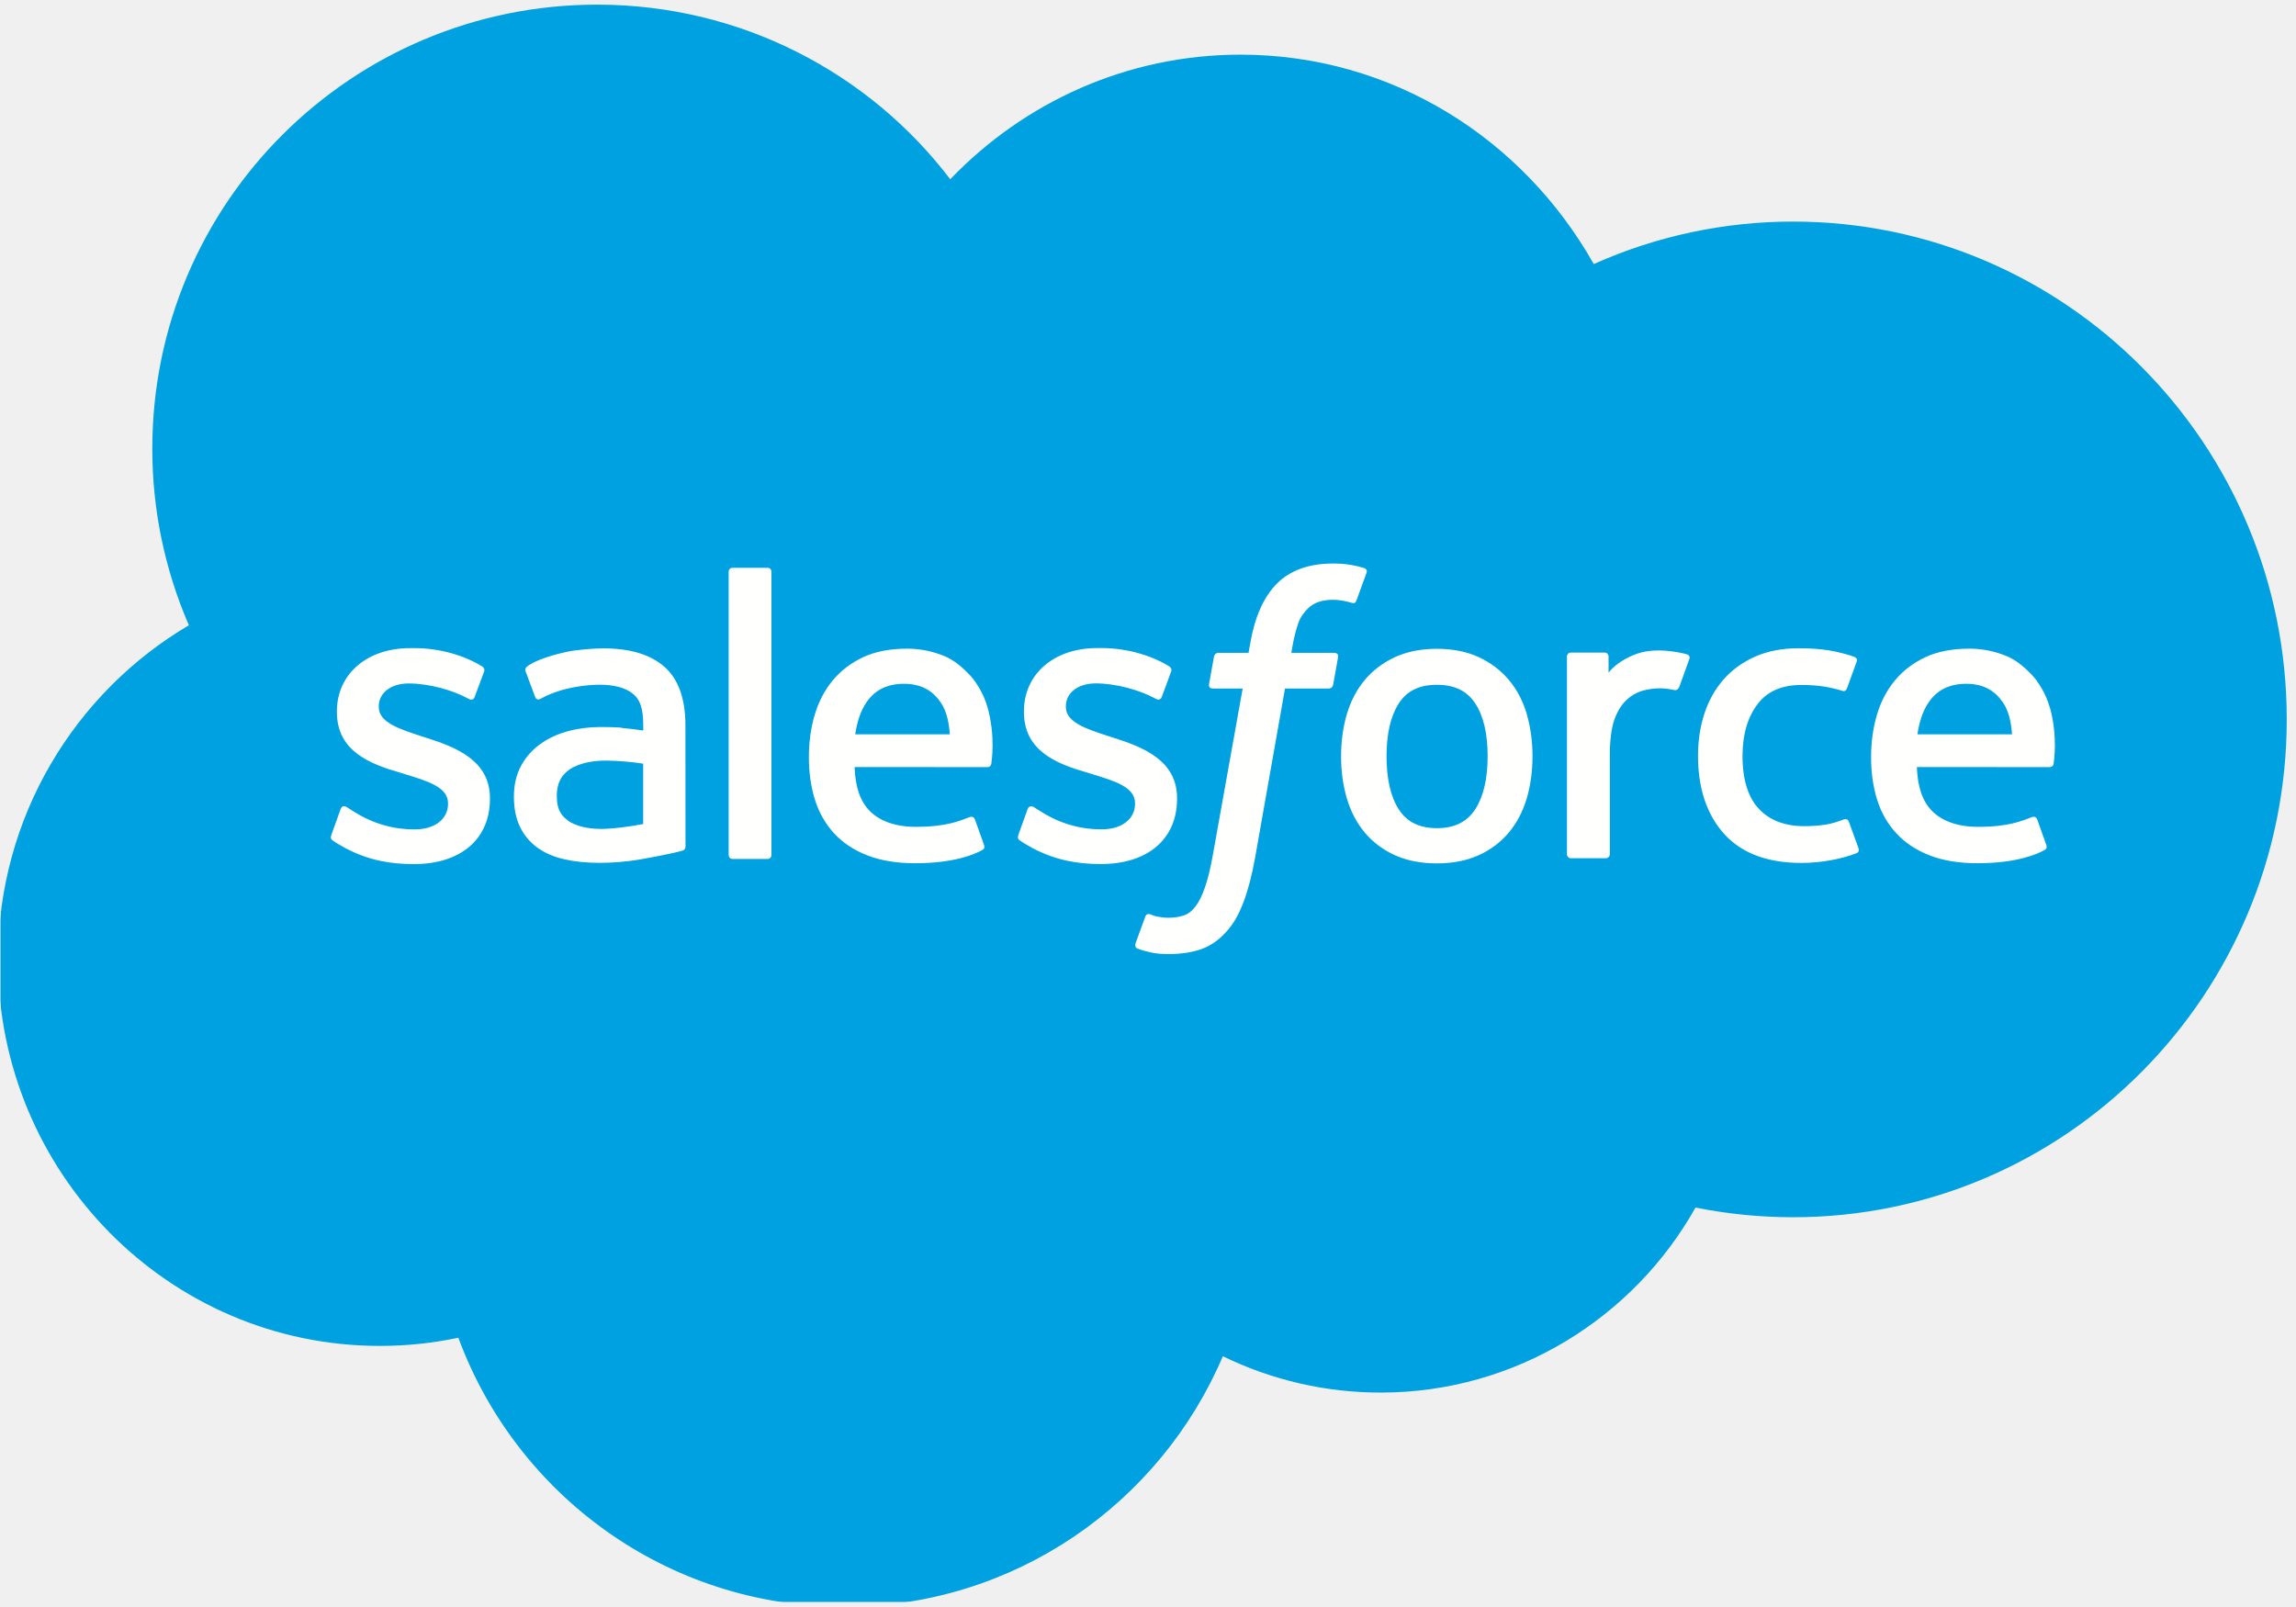
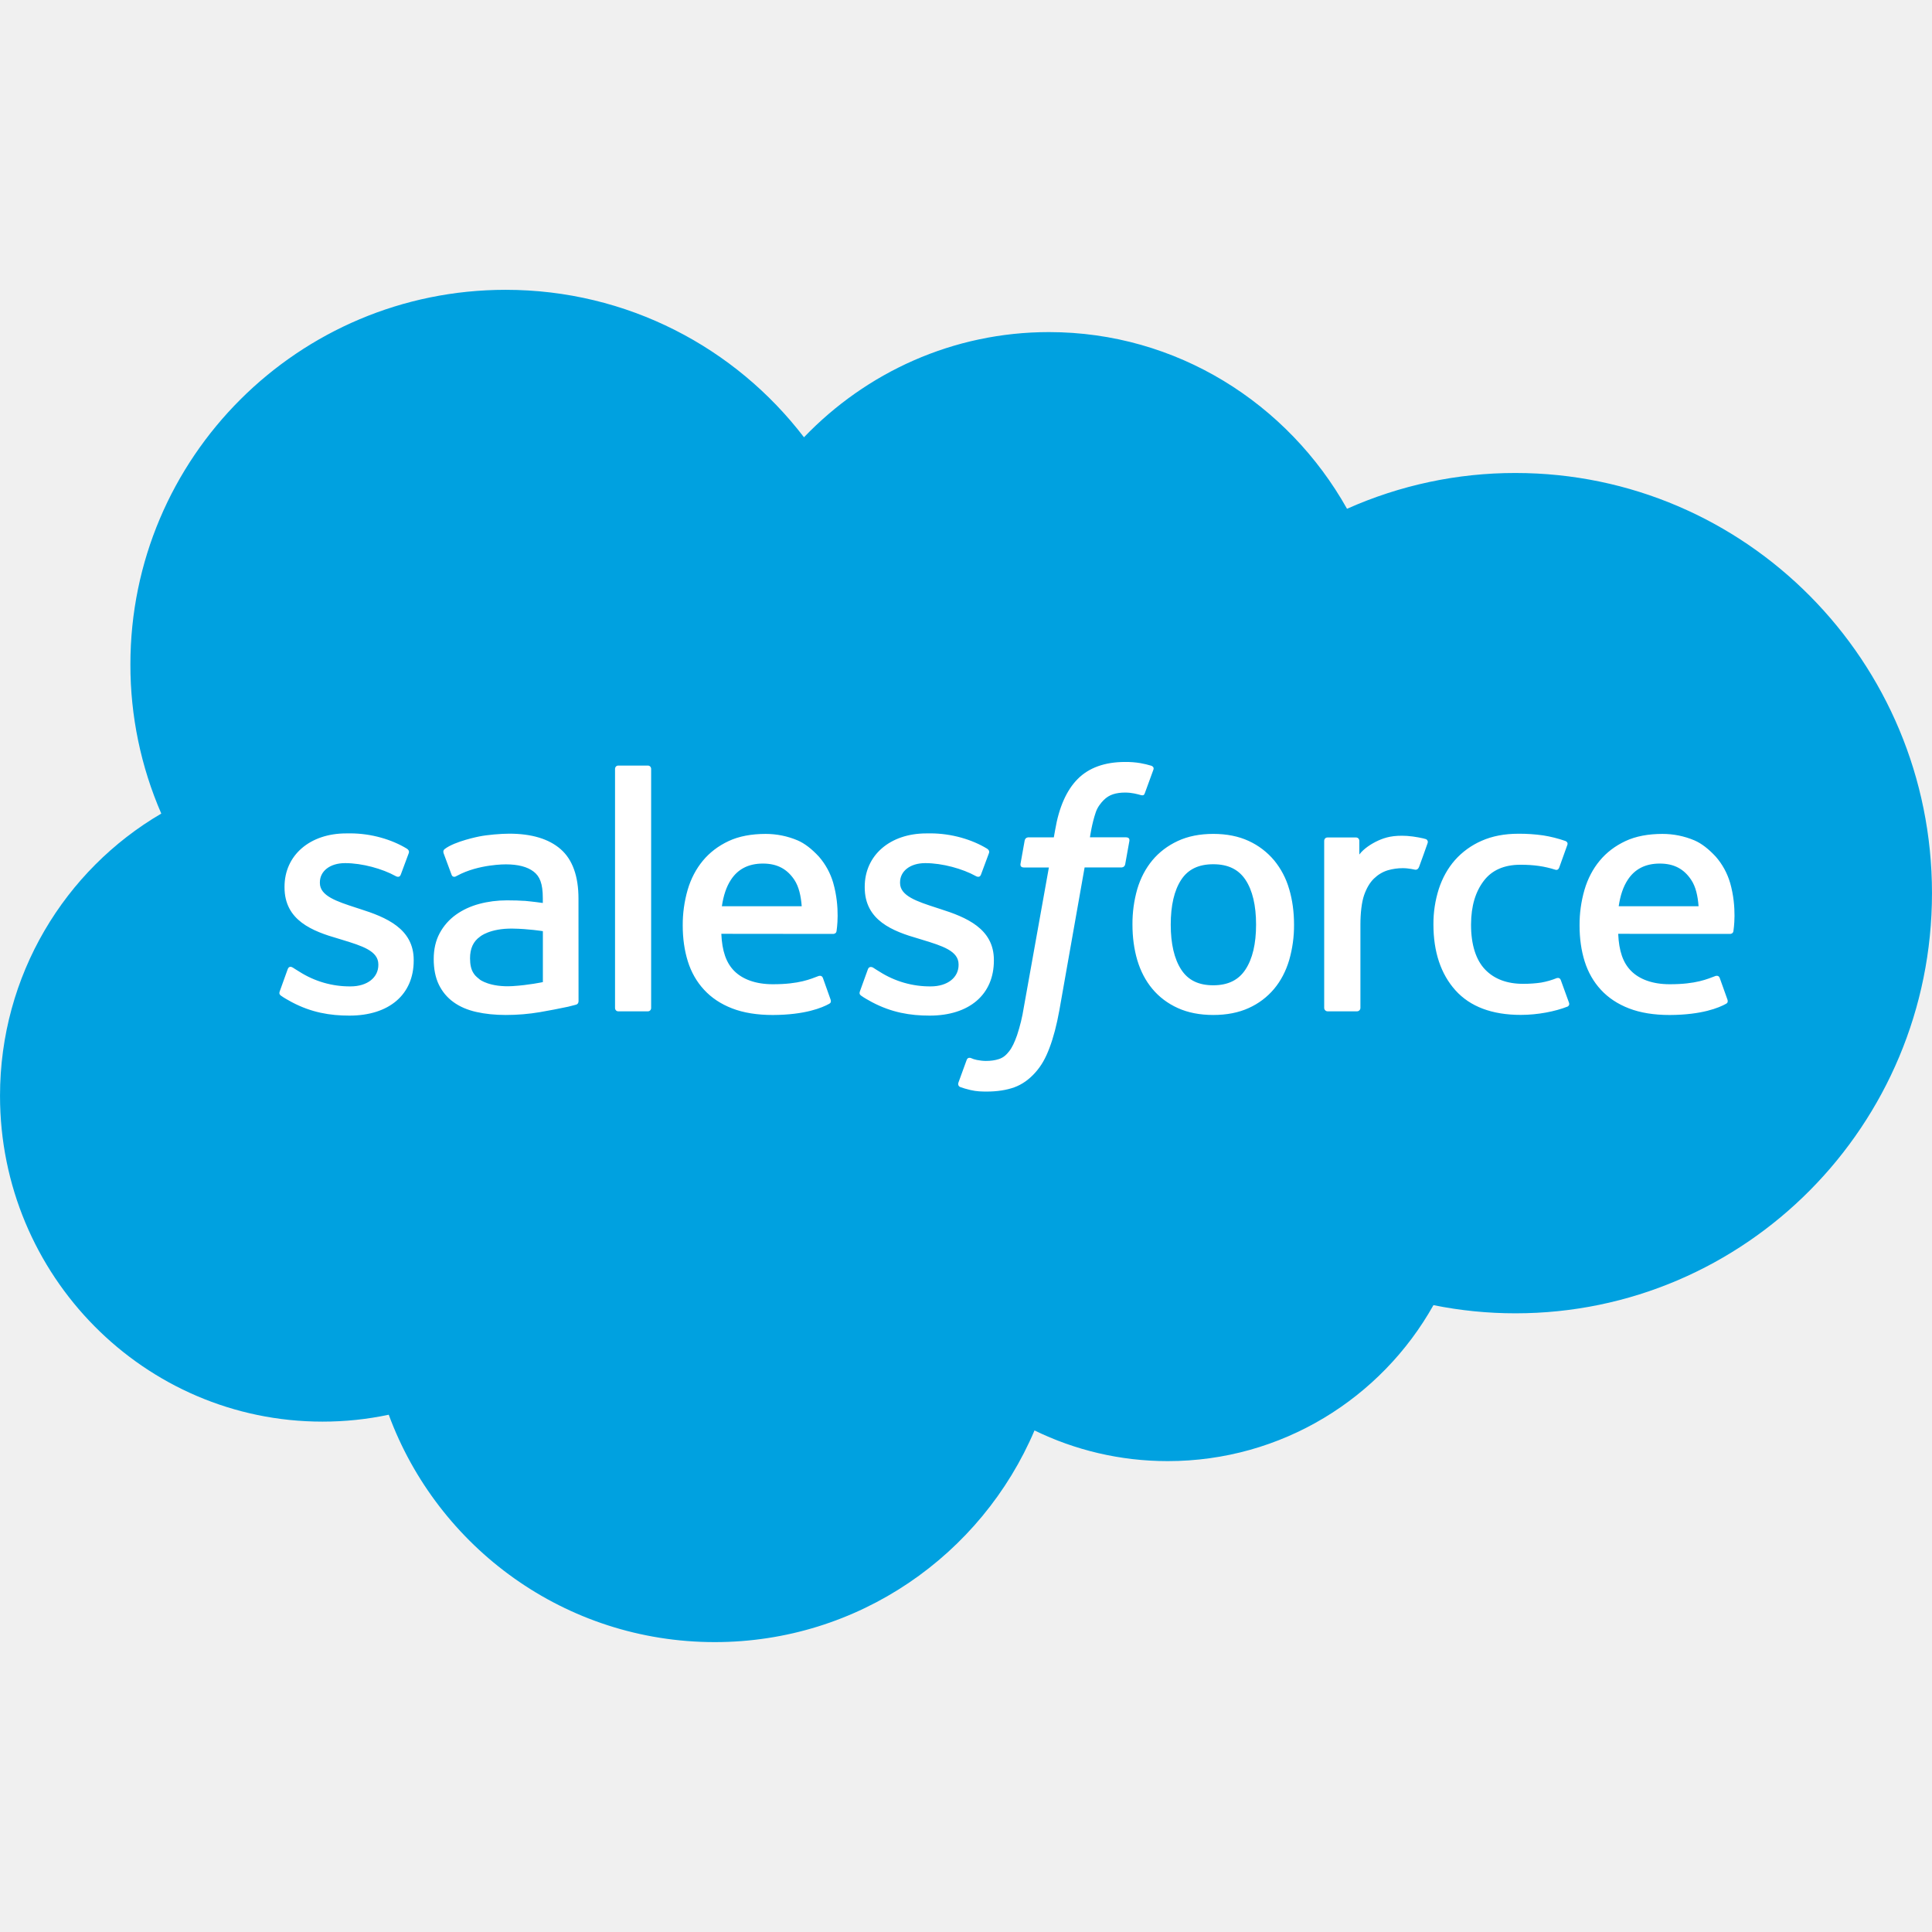
- <svg xmlns="http://www.w3.org/2000/svg" xmlns:xlink="http://www.w3.org/1999/xlink" version="1.1" viewBox="0 0 273 191">
-   <defs>
-     <path id="a" d="m0.06 0.5h272v190h-272z" />
-   </defs>
-   <g fill-rule="evenodd">
-     <mask id="b" fill="#fff">
-       <use xlink:href="#a" />
-     </mask>
-     <path d="m113 21.3c8.78-9.14 21-14.8 34.5-14.8 18 0 33.6 10 42 24.9a58 58 0 0 1 23.7-5.05c32.4 0 58.7 26.5 58.7 59.2s-26.3 59.2-58.7 59.2c-3.96 0-7.82-0.398-11.6-1.15-7.35 13.1-21.4 22-37.4 22a42.7 42.7 0 0 1-18.8-4.32c-7.45 17.5-24.8 29.8-45 29.8-21.1 0-39-13.3-45.9-32a45.1 45.1 0 0 1-9.34 0.972c-25.1 0-45.4-20.6-45.4-45.9 0-17 9.14-31.8 22.7-39.8a52.6 52.6 0 0 1-4.35-21c0-29.2 23.7-52.8 52.9-52.8 17.1 0 32.4 8.15 42 20.8" fill="#00A1E0" mask="url(#b)" />
-     <path d="m39.4 99.3c-0.171 0.446 0.061 0.539 0.116 0.618 0.511 0.37 1.03 0.638 1.55 0.939 2.78 1.47 5.4 1.9 8.14 1.9 5.58 0 9.05-2.97 9.05-7.75v-0.094c0-4.42-3.92-6.03-7.58-7.18l-0.479-0.155c-2.77-0.898-5.16-1.68-5.16-3.5v-0.093c0-1.56 1.4-2.71 3.56-2.71 2.4 0 5.26 0.799 7.09 1.81 0 0 0.542 0.35 0.739-0.173 0.107-0.283 1.04-2.78 1.14-3.06 0.106-0.293-0.08-0.514-0.271-0.628-2.1-1.28-5-2.15-8-2.15l-0.557 2e-3c-5.11 0-8.68 3.09-8.68 7.51v0.095c0 4.66 3.94 6.18 7.62 7.23l0.592 0.184c2.68 0.824 5 1.54 5 3.42v0.094c0 1.73-1.51 3.02-3.93 3.02-0.941 0-3.94-0.016-7.19-2.07-0.393-0.229-0.617-0.394-0.92-0.579-0.16-0.097-0.56-0.272-0.734 0.252l-1.1 3.06m81.7 0c-0.171 0.446 0.061 0.539 0.118 0.618 0.509 0.37 1.03 0.638 1.55 0.939 2.78 1.47 5.4 1.9 8.14 1.9 5.58 0 9.05-2.97 9.05-7.75v-0.094c0-4.42-3.91-6.03-7.58-7.18l-0.479-0.155c-2.77-0.898-5.16-1.68-5.16-3.5v-0.093c0-1.56 1.4-2.71 3.56-2.71 2.4 0 5.25 0.799 7.09 1.81 0 0 0.542 0.35 0.74-0.173 0.106-0.283 1.04-2.78 1.13-3.06 0.107-0.293-0.08-0.514-0.27-0.628-2.1-1.28-5-2.15-8-2.15l-0.558 2e-3c-5.11 0-8.68 3.09-8.68 7.51v0.095c0 4.66 3.94 6.18 7.62 7.23l0.591 0.184c2.69 0.824 5 1.54 5 3.42v0.094c0 1.73-1.51 3.02-3.93 3.02-0.943 0-3.95-0.016-7.19-2.07-0.393-0.229-0.623-0.387-0.921-0.579-0.101-0.064-0.572-0.248-0.733 0.252l-1.1 3.06m55.8-9.36c0 2.7-0.504 4.83-1.49 6.34-0.984 1.49-2.47 2.22-4.54 2.22s-3.55-0.724-4.52-2.21c-0.977-1.5-1.47-3.64-1.47-6.34 0-2.7 0.496-4.82 1.47-6.31 0.968-1.48 2.44-2.19 4.52-2.19s3.56 0.717 4.54 2.19c0.992 1.49 1.49 3.61 1.49 6.31m4.66-5.01c-0.459-1.55-1.17-2.91-2.12-4.05-0.951-1.14-2.15-2.06-3.58-2.72-1.42-0.665-3.1-1-5-1s-3.57 0.337-5 1c-1.42 0.664-2.63 1.58-3.58 2.72-0.948 1.14-1.66 2.5-2.12 4.05-0.455 1.54-0.686 3.22-0.686 5.01 0 1.79 0.231 3.47 0.686 5.01 0.457 1.55 1.17 2.91 2.12 4.05 0.951 1.14 2.16 2.05 3.58 2.7 1.43 0.648 3.11 0.978 5 0.978 1.89 0 3.57-0.33 4.99-0.978 1.42-0.648 2.63-1.56 3.58-2.7 0.949-1.14 1.66-2.5 2.12-4.05 0.454-1.54 0.685-3.22 0.685-5.01 0-1.78-0.231-3.47-0.685-5.01m38.3 12.8c-0.153-0.453-0.595-0.282-0.595-0.282-0.677 0.259-1.4 0.499-2.17 0.619-0.776 0.122-1.64 0.183-2.55 0.183-2.25 0-4.05-0.671-5.33-2-1.29-1.33-2.01-3.47-2-6.37 7e-3 -2.64 0.645-4.62 1.79-6.14 1.13-1.5 2.87-2.28 5.17-2.28 1.92 0 3.39 0.223 4.93 0.705 0 0 0.365 0.159 0.54-0.322 0.409-1.13 0.711-1.94 1.15-3.18 0.124-0.355-0.18-0.505-0.291-0.548-0.604-0.236-2.03-0.623-3.11-0.786-1.01-0.154-2.18-0.234-3.5-0.234-1.96 0-3.7 0.335-5.19 0.999-1.49 0.663-2.75 1.58-3.75 2.72-1 1.14-1.76 2.5-2.27 4.05-0.505 1.54-0.76 3.23-0.76 5.02 0 3.86 1.04 6.99 3.1 9.28 2.06 2.3 5.16 3.46 9.2 3.46 2.39 0 4.84-0.483 6.6-1.18 0 0 0.336-0.162 0.19-0.554l-1.15-3.16m8.15-10.4c0.223-1.5 0.634-2.75 1.28-3.72 0.967-1.48 2.44-2.29 4.51-2.29 2.07 0 3.44 0.814 4.42 2.29 0.65 0.975 0.934 2.27 1.04 3.72l-11.3-2e-3zm15.7-3.3c-0.397-1.49-1.38-3-2.02-3.69-1.02-1.09-2.01-1.86-3-2.28a11.5 11.5 0 0 0-4.52-0.917c-1.97 0-3.76 0.333-5.21 1.01-1.45 0.682-2.67 1.61-3.63 2.77-0.959 1.16-1.68 2.53-2.14 4.1-0.46 1.55-0.692 3.25-0.692 5.03 0 1.82 0.241 3.51 0.715 5.04 0.479 1.54 1.25 2.89 2.29 4.01 1.04 1.13 2.37 2.01 3.97 2.63 1.59 0.615 3.52 0.934 5.73 0.927 4.56-0.015 6.96-1.03 7.94-1.58 0.175-0.098 0.34-0.267 0.134-0.754l-1.03-2.89c-0.158-0.431-0.594-0.275-0.594-0.275-1.13 0.422-2.73 1.18-6.48 1.17-2.45-4e-3 -4.26-0.727-5.4-1.86-1.16-1.16-1.74-2.85-1.83-5.25l15.8 0.012s0.416-4e-3 0.459-0.41c0.017-0.168 0.541-3.24-0.471-6.79zm-142 3.3c0.223-1.5 0.635-2.75 1.28-3.72 0.968-1.48 2.44-2.29 4.51-2.29 2.07 0 3.44 0.814 4.42 2.29 0.649 0.975 0.933 2.27 1.04 3.72l-11.3-2e-3zm15.7-3.3c-0.396-1.49-1.38-3-2.02-3.69-1.02-1.09-2.01-1.86-3-2.28a11.5 11.5 0 0 0-4.52-0.917c-1.97 0-3.76 0.333-5.21 1.01-1.45 0.682-2.67 1.61-3.63 2.77-0.957 1.16-1.68 2.53-2.14 4.1-0.459 1.55-0.69 3.25-0.69 5.03 0 1.82 0.239 3.51 0.716 5.04 0.478 1.54 1.25 2.89 2.28 4.01 1.04 1.13 2.37 2.01 3.97 2.63 1.59 0.615 3.51 0.934 5.73 0.927 4.56-0.015 6.96-1.03 7.94-1.58 0.174-0.098 0.34-0.267 0.133-0.754l-1.03-2.89c-0.159-0.431-0.595-0.275-0.595-0.275-1.13 0.422-2.73 1.18-6.48 1.17-2.44-4e-3 -4.26-0.727-5.4-1.86-1.16-1.16-1.74-2.85-1.83-5.25l15.8 0.012s0.416-4e-3 0.459-0.41c0.017-0.168 0.541-3.24-0.472-6.79zm-49.8 13.6c-0.619-0.494-0.705-0.615-0.91-0.936-0.313-0.483-0.473-1.17-0.473-2.05 0-1.38 0.46-2.38 1.41-3.05-0.01 2e-3 1.36-1.18 4.58-1.14a32 32 0 0 1 4.28 0.365v7.17h2e-3s-2 0.431-4.26 0.567c-3.21 0.193-4.63-0.924-4.62-0.921zm6.28-11.1c-0.64-0.047-1.47-0.07-2.46-0.07-1.35 0-2.66 0.168-3.88 0.498-1.23 0.332-2.34 0.846-3.29 1.53a7.63 7.63 0 0 0-2.29 2.6c-0.559 1.04-0.844 2.26-0.844 3.64 0 1.4 0.243 2.61 0.723 3.6a6.54 6.54 0 0 0 2.06 2.47c0.877 0.638 1.96 1.11 3.21 1.39 1.24 0.283 2.64 0.426 4.18 0.426 1.62 0 3.23-0.136 4.79-0.399a95.1 95.1 0 0 0 3.97-0.772c0.526-0.121 1.11-0.28 1.11-0.28 0.39-0.099 0.36-0.516 0.36-0.516l-9e-3 -14.4c0-3.16-0.844-5.51-2.51-6.96-1.66-1.45-4.09-2.18-7.24-2.18-1.18 0-3.09 0.16-4.23 0.389 0 0-3.44 0.668-4.86 1.78 0 0-0.312 0.192-0.142 0.627l1.12 3c0.139 0.389 0.518 0.256 0.518 0.256s0.119-0.047 0.259-0.13c3.03-1.65 6.87-1.6 6.87-1.6 1.7 0 3.02 0.345 3.9 1.02 0.861 0.661 1.3 1.66 1.3 3.76v0.667c-1.35-0.196-2.6-0.309-2.6-0.309zm127-8.13a0.428 0.428 0 0 0-0.237-0.568c-0.269-0.102-1.61-0.385-2.64-0.449-1.98-0.124-3.08 0.21-4.07 0.654-0.978 0.441-2.06 1.15-2.66 1.97l-2e-3 -1.92c0-0.264-0.187-0.477-0.453-0.477h-4.04c-0.262 0-0.452 0.213-0.452 0.477v23.5a0.48 0.48 0 0 0 0.479 0.479h4.14a0.479 0.479 0 0 0 0.478-0.479v-11.8c0-1.58 0.174-3.15 0.521-4.14 0.342-0.979 0.807-1.76 1.38-2.32a4.79 4.79 0 0 1 1.95-1.17 7.68 7.68 0 0 1 2.12-0.298c0.825 0 1.73 0.212 1.73 0.212 0.304 0.034 0.473-0.152 0.576-0.426 0.271-0.721 1.04-2.88 1.19-3.31" fill="#FFFFFE" />
-     <path d="M162.201 67.548a13.258 13.258 0 0 0-1.559-.37 12.217 12.217 0 0 0-2.144-.166c-2.853 0-5.102.806-6.681 2.398-1.568 1.58-2.635 3.987-3.17 7.154l-.193 1.069h-3.581s-.437-.018-.529.459l-.588 3.28c-.041.314.094.51.514.508h3.486l-3.537 19.743c-.277 1.59-.594 2.898-.945 3.889-.346.978-.684 1.711-1.1 2.243-.403.515-.785.894-1.444 1.115-.544.183-1.17.267-1.856.267-.382 0-.89-.064-1.265-.139-.375-.074-.57-.158-.851-.276 0 0-.409-.156-.57.254-.131.335-1.06 2.89-1.17 3.206-.112.312.045.558.243.629.464.166.809.272 1.441.421.878.207 1.618.22 2.311.22 1.452 0 2.775-.204 3.872-.6 1.104-.399 2.065-1.094 2.915-2.035.919-1.015 1.497-2.078 2.05-3.528.547-1.437 1.013-3.221 1.386-5.3l3.554-20.109h5.196s.438.016.529-.459l.588-3.28c.041-.314-.093-.51-.515-.508h-5.043c.025-.114.254-1.888.833-3.558.247-.713.712-1.288 1.106-1.683a3.273 3.273 0 0 1 1.321-.822 5.48 5.48 0 0 1 1.693-.244c.475 0 .941.057 1.296.131.489.104.679.159.807.197.514.157.583.005.684-.244l1.206-3.312c.124-.356-.178-.506-.29-.55m-70.474 34.117c0 .264-.188.479-.452.479h-4.183c-.265 0-.453-.215-.453-.479V67.997c0-.263.188-.476.453-.476h4.183c.264 0 .452.213.452.476v33.668" fill="#FFFFFE" />
+ <svg xmlns="http://www.w3.org/2000/svg" fill="none" height="100" viewBox="0 0 100 100" width="100">
+   <g clip-rule="evenodd" fill-rule="evenodd">
+     <path d="m41.613 22.634c3.226-3.361 7.716-5.445 12.682-5.445 6.601 0 12.36 3.681 15.427 9.146 2.743-1.225 5.715-1.857 8.719-1.853 11.906 0 21.558 9.736 21.558 21.747 0 12.011-9.652 21.748-21.558 21.748-1.426.001-2.849-.141-4.246-.423-2.701 4.818-7.848 8.073-13.754 8.073-2.473 0-4.812-.572-6.895-1.588-2.738 6.441-9.117 10.956-16.551 10.956-7.742 0-14.341-4.899-16.874-11.769-1.127.239-2.277.358-3.429.357-9.219 0-16.691-7.55-16.691-16.864 0-6.242 3.357-11.692 8.347-14.608-1.057-2.434-1.602-5.06-1.599-7.714-.001-10.712 8.696-19.396 19.423-19.396 6.298 0 11.894 2.994 15.443 7.634" fill="#00a1e0" />
+     <g fill="#fff">
+       <path d="m14.484 51.298c-.063.163.023.198.043.226.188.137.378.235.571.344 1.021.541 1.983.7 2.99.7 2.052 0 3.325-1.091 3.325-2.848v-.034c0-1.624-1.438-2.213-2.787-2.64l-.175-.057c-1.017-.33-1.894-.615-1.894-1.284v-.036c0-.573.513-.994 1.307-.994.883 0 1.932.293 2.607.667 0 0 .198.128.27-.064.04-.102.382-1.023.417-1.122.039-.109-.03-.188-.1-.23-.771-.47-1.836-.791-2.938-.791l-.205.002c-1.877 0-3.188 1.134-3.188 2.76v.034c0 1.714 1.446 2.269 2.801 2.657l.218.067c.987.303 1.837.564 1.837 1.259v.034c0 .635-.553 1.108-1.444 1.108-.936.007-1.854-.258-2.643-.761-.144-.084-.228-.145-.339-.212-.058-.037-.205-.101-.269.092zm30.03 0c-.063.163.023.198.043.226.187.137.378.235.571.344 1.021.541 1.983.7 2.99.7 2.052 0 3.325-1.091 3.325-2.848v-.034c0-1.624-1.437-2.213-2.786-2.64l-.175-.057c-1.017-.33-1.895-.615-1.895-1.284v-.036c0-.573.513-.994 1.308-.994.883 0 1.932.293 2.607.667 0 0 .198.128.27-.064.04-.102.382-1.023.417-1.122.039-.109-.03-.188-.1-.23-.771-.47-1.836-.791-2.938-.791l-.205.002c-1.878 0-3.188 1.134-3.188 2.76v.034c0 1.714 1.446 2.269 2.801 2.657l.218.067c.987.303 1.839.564 1.839 1.259v.034c0 .635-.555 1.108-1.446 1.108-.936.007-1.854-.258-2.643-.761-.143-.084-.228-.142-.337-.212-.037-.024-.21-.091-.27.092zm20.5-3.441c0 .993-.185 1.775-.55 2.327-.36.547-.905.814-1.666.814-.762 0-1.305-.265-1.66-.814-.358-.551-.541-1.334-.541-2.327 0-.991.182-1.772.541-2.319.354-.541.898-.805 1.66-.805.761 0 1.306.263 1.668.805.363.547.548 1.327.548 2.319zm1.712-1.841c-.155-.544-.42-1.05-.779-1.487-.359-.427-.808-.769-1.314-1.001-.522-.243-1.141-.366-1.835-.366-.695 0-1.313.123-1.836.367-.524.244-.966.581-1.316 1-.347.418-.611.92-.78 1.487-.171.599-.255 1.218-.25 1.841 0 .657.084 1.276.25 1.84.17.568.43 1.069.781 1.488.349.418.792.754 1.315.991.524.238 1.141.359 1.836.359.694 0 1.311-.12 1.835-.359.507-.227.957-.566 1.314-.991.349-.417.611-.919.78-1.488.172-.598.257-1.218.252-1.84 0-.656-.084-1.275-.252-1.841zm14.062 4.717c-.057-.167-.218-.104-.218-.104-.257.104-.523.18-.796.228-.286.044-.601.066-.939.066-.829 0-1.488-.246-1.959-.733-.472-.487-.738-1.275-.735-2.34.003-.971.236-1.7.657-2.255.417-.552 1.053-.836 1.9-.836.707 0 1.245.08 1.81.259 0 0 .135.058.199-.119.15-.415.26-.713.42-1.171.045-.129-.066-.184-.106-.2-.371-.129-.753-.225-1.141-.287-.426-.061-.856-.09-1.286-.087-.719 0-1.359.122-1.908.367-.527.229-.998.57-1.379.999-.367.418-.647.92-.833 1.487-.19.596-.285 1.218-.28 1.844 0 1.419.384 2.568 1.141 3.409.757.843 1.895 1.271 3.38 1.271.878 0 1.778-.177 2.425-.432 0 0 .124-.06.07-.203zm2.996-3.827c.08-.552.233-1.011.469-1.367.354-.544.896-.841 1.657-.841.761 0 1.263.299 1.624.841.24.357.343.836.384 1.367h-4.134zm5.765-1.212c-.146-.501-.4-.963-.743-1.356-.373-.401-.738-.683-1.099-.839-.526-.223-1.091-.337-1.662-.336-.723 0-1.379.12-1.912.371-.534.25-.984.593-1.335 1.019-.352.424-.617.931-.785 1.504-.174.601-.26 1.224-.255 1.85 0 .668.088 1.291.263 1.851.177.564.46 1.061.841 1.472.38.414.871.74 1.458.966.583.225 1.29.341 2.104.34 1.674-.006 2.555-.379 2.918-.581.064-.035.126-.097.049-.277l-.379-1.061c-.057-.158-.218-.1-.218-.1-.414.154-1.004.43-2.378.427-.899-.001-1.566-.266-1.982-.681-.43-.424-.639-1.048-.676-1.929l5.796.006s.152-.003.168-.15c.006-.063.2-1.191-.172-2.498zm-52.185 1.212c.082-.552.233-1.011.468-1.367.354-.544.896-.841 1.657-.841s1.263.299 1.626.841c.237.357.341.836.382 1.367h-4.134zm5.763-1.212c-.146-.5-.399-.963-.741-1.356-.372-.401-.738-.683-1.099-.839-.526-.223-1.091-.337-1.662-.336-.721 0-1.379.12-1.912.371-.534.25-.983.593-1.335 1.019-.351.424-.617.931-.785 1.504-.173.601-.259 1.224-.255 1.85 0 .668.089 1.291.264 1.851.176.564.459 1.061.841 1.472.38.414.87.74 1.456.966.583.225 1.291.341 2.104.34 1.674-.006 2.556-.379 2.918-.581.065-.035.126-.097.049-.277l-.377-1.061c-.059-.158-.22-.1-.22-.1-.413.154-1.002.43-2.38.427-.898-.001-1.565-.266-1.982-.681-.428-.424-.638-1.048-.675-1.929l5.796.006s.152-.003.168-.15c.006-.063.2-1.191-.174-2.498zm-18.291 5.007c-.227-.18-.258-.226-.335-.343-.114-.178-.172-.431-.172-.754 0-.51.167-.876.516-1.122-.004.001.499-.434 1.682-.418.83.011 1.572.133 1.572.133v2.636h.002s-.737.158-1.566.208c-1.179.07-1.704-.34-1.7-.339zm2.305-4.072c-.235-.017-.54-.027-.905-.027-.496 0-.977.062-1.427.183-.454.121-.861.31-1.211.561-.35.25-.638.578-.841.957-.205.381-.308.831-.308 1.335 0 .514.088.959.264 1.323.177.366.431.671.757.906.322.235.72.407 1.181.511.455.104.97.157 1.534.157.595 0 1.187-.049 1.762-.147.488-.084.975-.178 1.46-.281.192-.046.405-.104.405-.104.144-.036.133-.19.133-.19l-.003-5.301c0-1.161-.31-2.024-.922-2.558-.609-.533-1.505-.803-2.663-.803-.434 0-1.133.06-1.552.144 0 0-1.267.245-1.789.653 0 0-.113.071-.05.23l.409 1.103c.051.142.19.094.19.094s.043-.017.095-.047c1.115-.607 2.526-.589 2.526-.589.627 0 1.108.125 1.433.374.316.242.477.609.477 1.381v.244c-.498-.071-.956-.112-.956-.112zm46.75-2.987c.017-.039.017-.083.001-.123-.017-.039-.048-.07-.088-.086-.098-.038-.591-.142-.971-.166-.728-.044-1.132.078-1.495.24-.358.163-.758.424-.98.723v-.706c0-.098-.07-.176-.166-.176h-1.486c-.096 0-.166.078-.166.176v8.646c0 .096.08.176.176.176h1.524c.096 0 .175-.08.175-.176v-4.319c0-.581.064-1.158.192-1.522.125-.358.296-.647.507-.853.212-.205.453-.349.717-.43.253-.073.515-.11.778-.11.303 0 .637.079.637.079.111.013.174-.056.21-.157.1-.264.382-1.058.436-1.216z" />
+       <path d="m59.597 39.636c-.188-.057-.379-.103-.573-.137-.26-.043-.524-.063-.788-.06-1.048 0-1.874.296-2.455.881-.577.581-.968 1.466-1.165 2.629l-.07.392h-1.317s-.159-.006-.193.168l-.215 1.206c-.016.114.034.186.188.186h1.281l-1.3 7.253c-.076.485-.193.963-.347 1.429-.127.358-.25.628-.405.825-.148.187-.288.327-.53.408-.199.067-.43.098-.682.098-.14 0-.326-.023-.465-.051-.108-.021-.213-.055-.313-.101 0 0-.15-.057-.21.092l-.429 1.178c-.04.116.017.205.09.232.17.06.297.1.529.155.322.076.594.08.849.08.533 0 1.021-.075 1.423-.22.404-.147.758-.402 1.071-.747.337-.373.551-.764.752-1.298.2-.527.373-1.181.51-1.945l1.306-7.39h1.908s.161.006.194-.169l.216-1.205c.015-.115-.034-.186-.189-.186h-1.853c.01-.042.094-.694.306-1.308.09-.26.261-.472.405-.618.142-.143.306-.244.485-.302.184-.06.393-.088.623-.088.174 0 .346.02.476.047.179.038.249.058.296.072.189.057.214.002.251-.09l.444-1.216c.046-.13-.067-.186-.107-.202zm-25.894 12.535c0 .097-.07.175-.166.175h-1.538c-.096 0-.165-.078-.165-.175v-12.37c0-.097.069-.175.165-.175h1.538c.097 0 .166.078.166.175z" />
+     </g>
  </g>
</svg>
